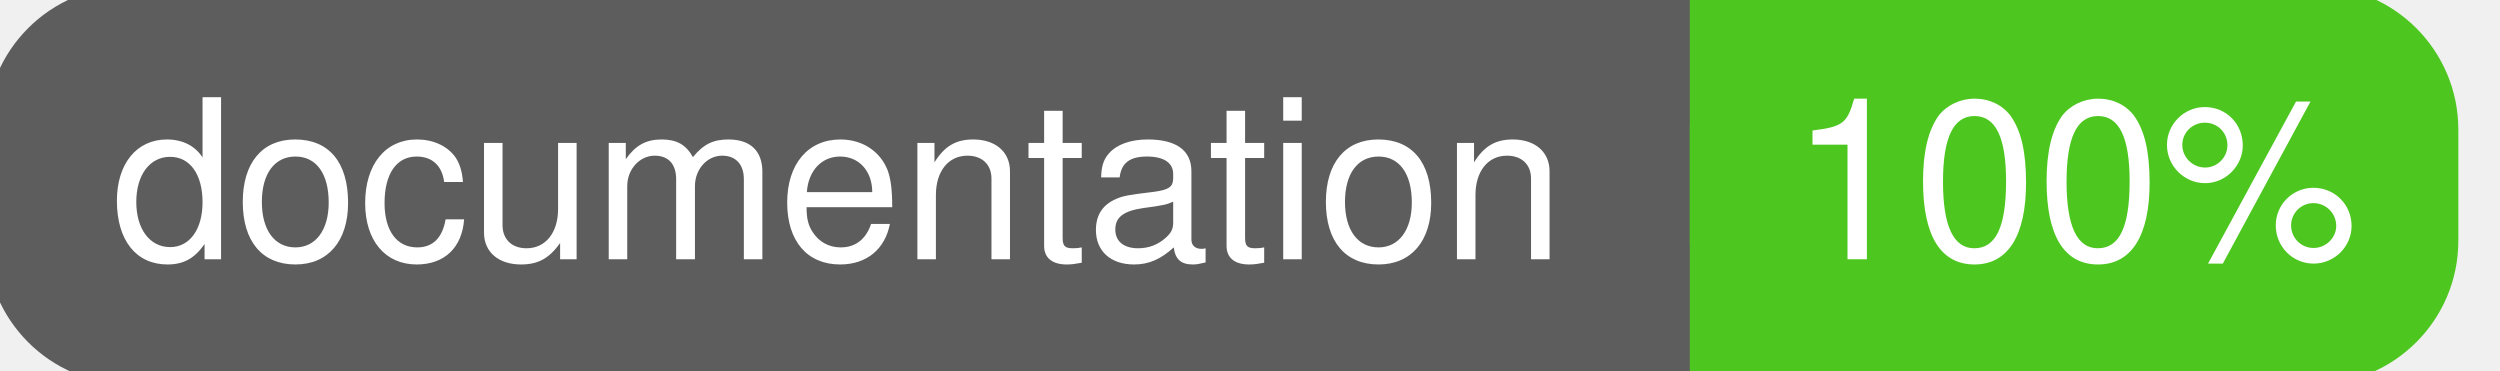
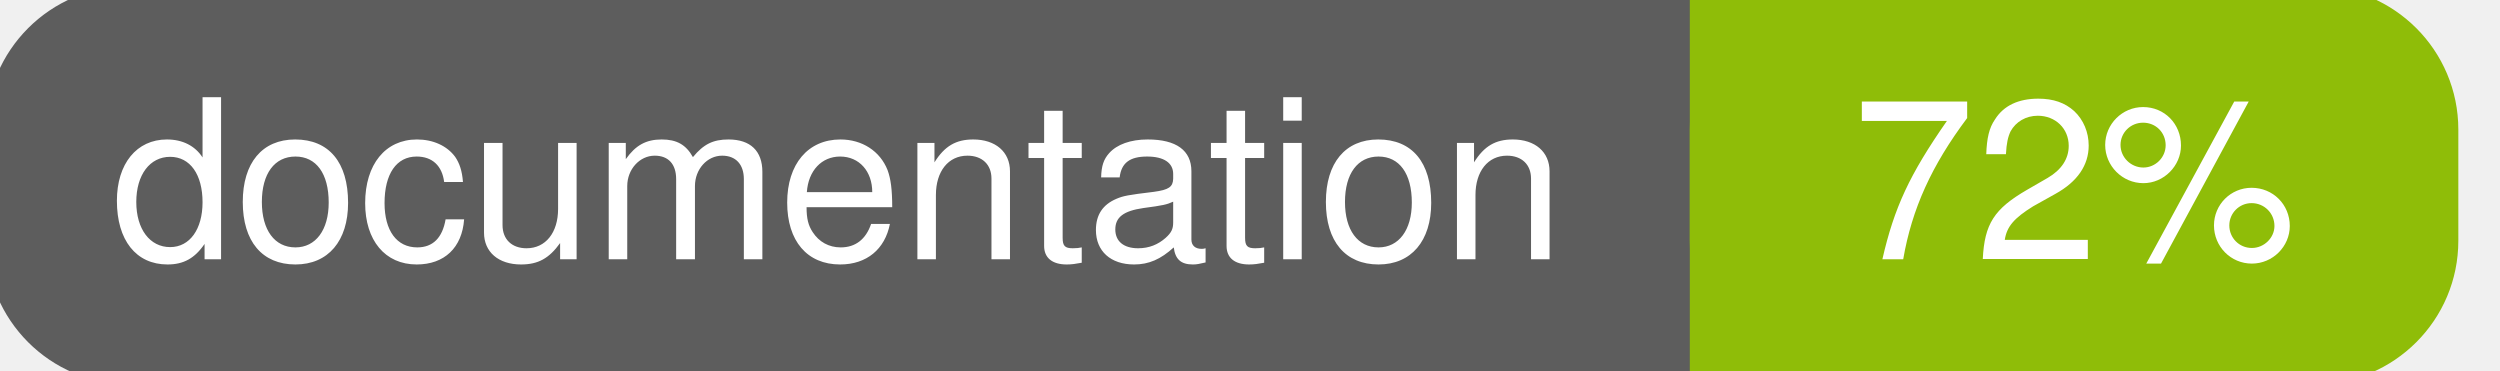
<svg xmlns="http://www.w3.org/2000/svg" width="135" height="20">
  <g>
    <rect id="svg_1" height="20" width="130" y="0" x="0" stroke-width="1.5" stroke="#5d5d5d" fill="#5d5d5d" rx="7" ry="7" />
-     <rect id="svg_2" height="20" width="40" y="0" x="92" stroke-width="1.5" stroke="#4dc71f" fill="#4dc71f" rx="7" ry="7" />
-     <rect id="svg_3" height="20" width="22" y="0" x="92" stroke-width="1.5" stroke="#4dc71f" fill="#4dc71f" />
+     <rect id="svg_2" height="20" width="40" y="0" x="92" stroke-width="1.5" stroke="#8fbd08" fill="#8fbd08" rx="7" ry="7" />
+     <rect id="svg_3" height="20" width="22" y="0" x="92" stroke-width="1.5" stroke="#8fbd08" fill="#8fbd08" />
    <text xml:space="preserve" text-anchor="start" font-family="Helvetica, Arial, sans-serif" font-size="12" id="svg_4" y="14" x="6" stroke-width="0" stroke="#5d5d5d" fill="#ffffff">documentation</text>
-     <text xml:space="preserve" text-anchor="middle" font-family="Helvetica, Arial, sans-serif" font-size="12" id="svg_5" y="14" x="112" stroke-width="0" stroke="#5d5d5d" fill="#ffffff" style="text-anchor: middle">100%</text>
+     <text xml:space="preserve" text-anchor="middle" font-family="Helvetica, Arial, sans-serif" font-size="12" id="svg_5" y="14" x="112" stroke-width="0" stroke="#5d5d5d" fill="#ffffff" style="text-anchor: middle">72%</text>
  </g>
</svg>
